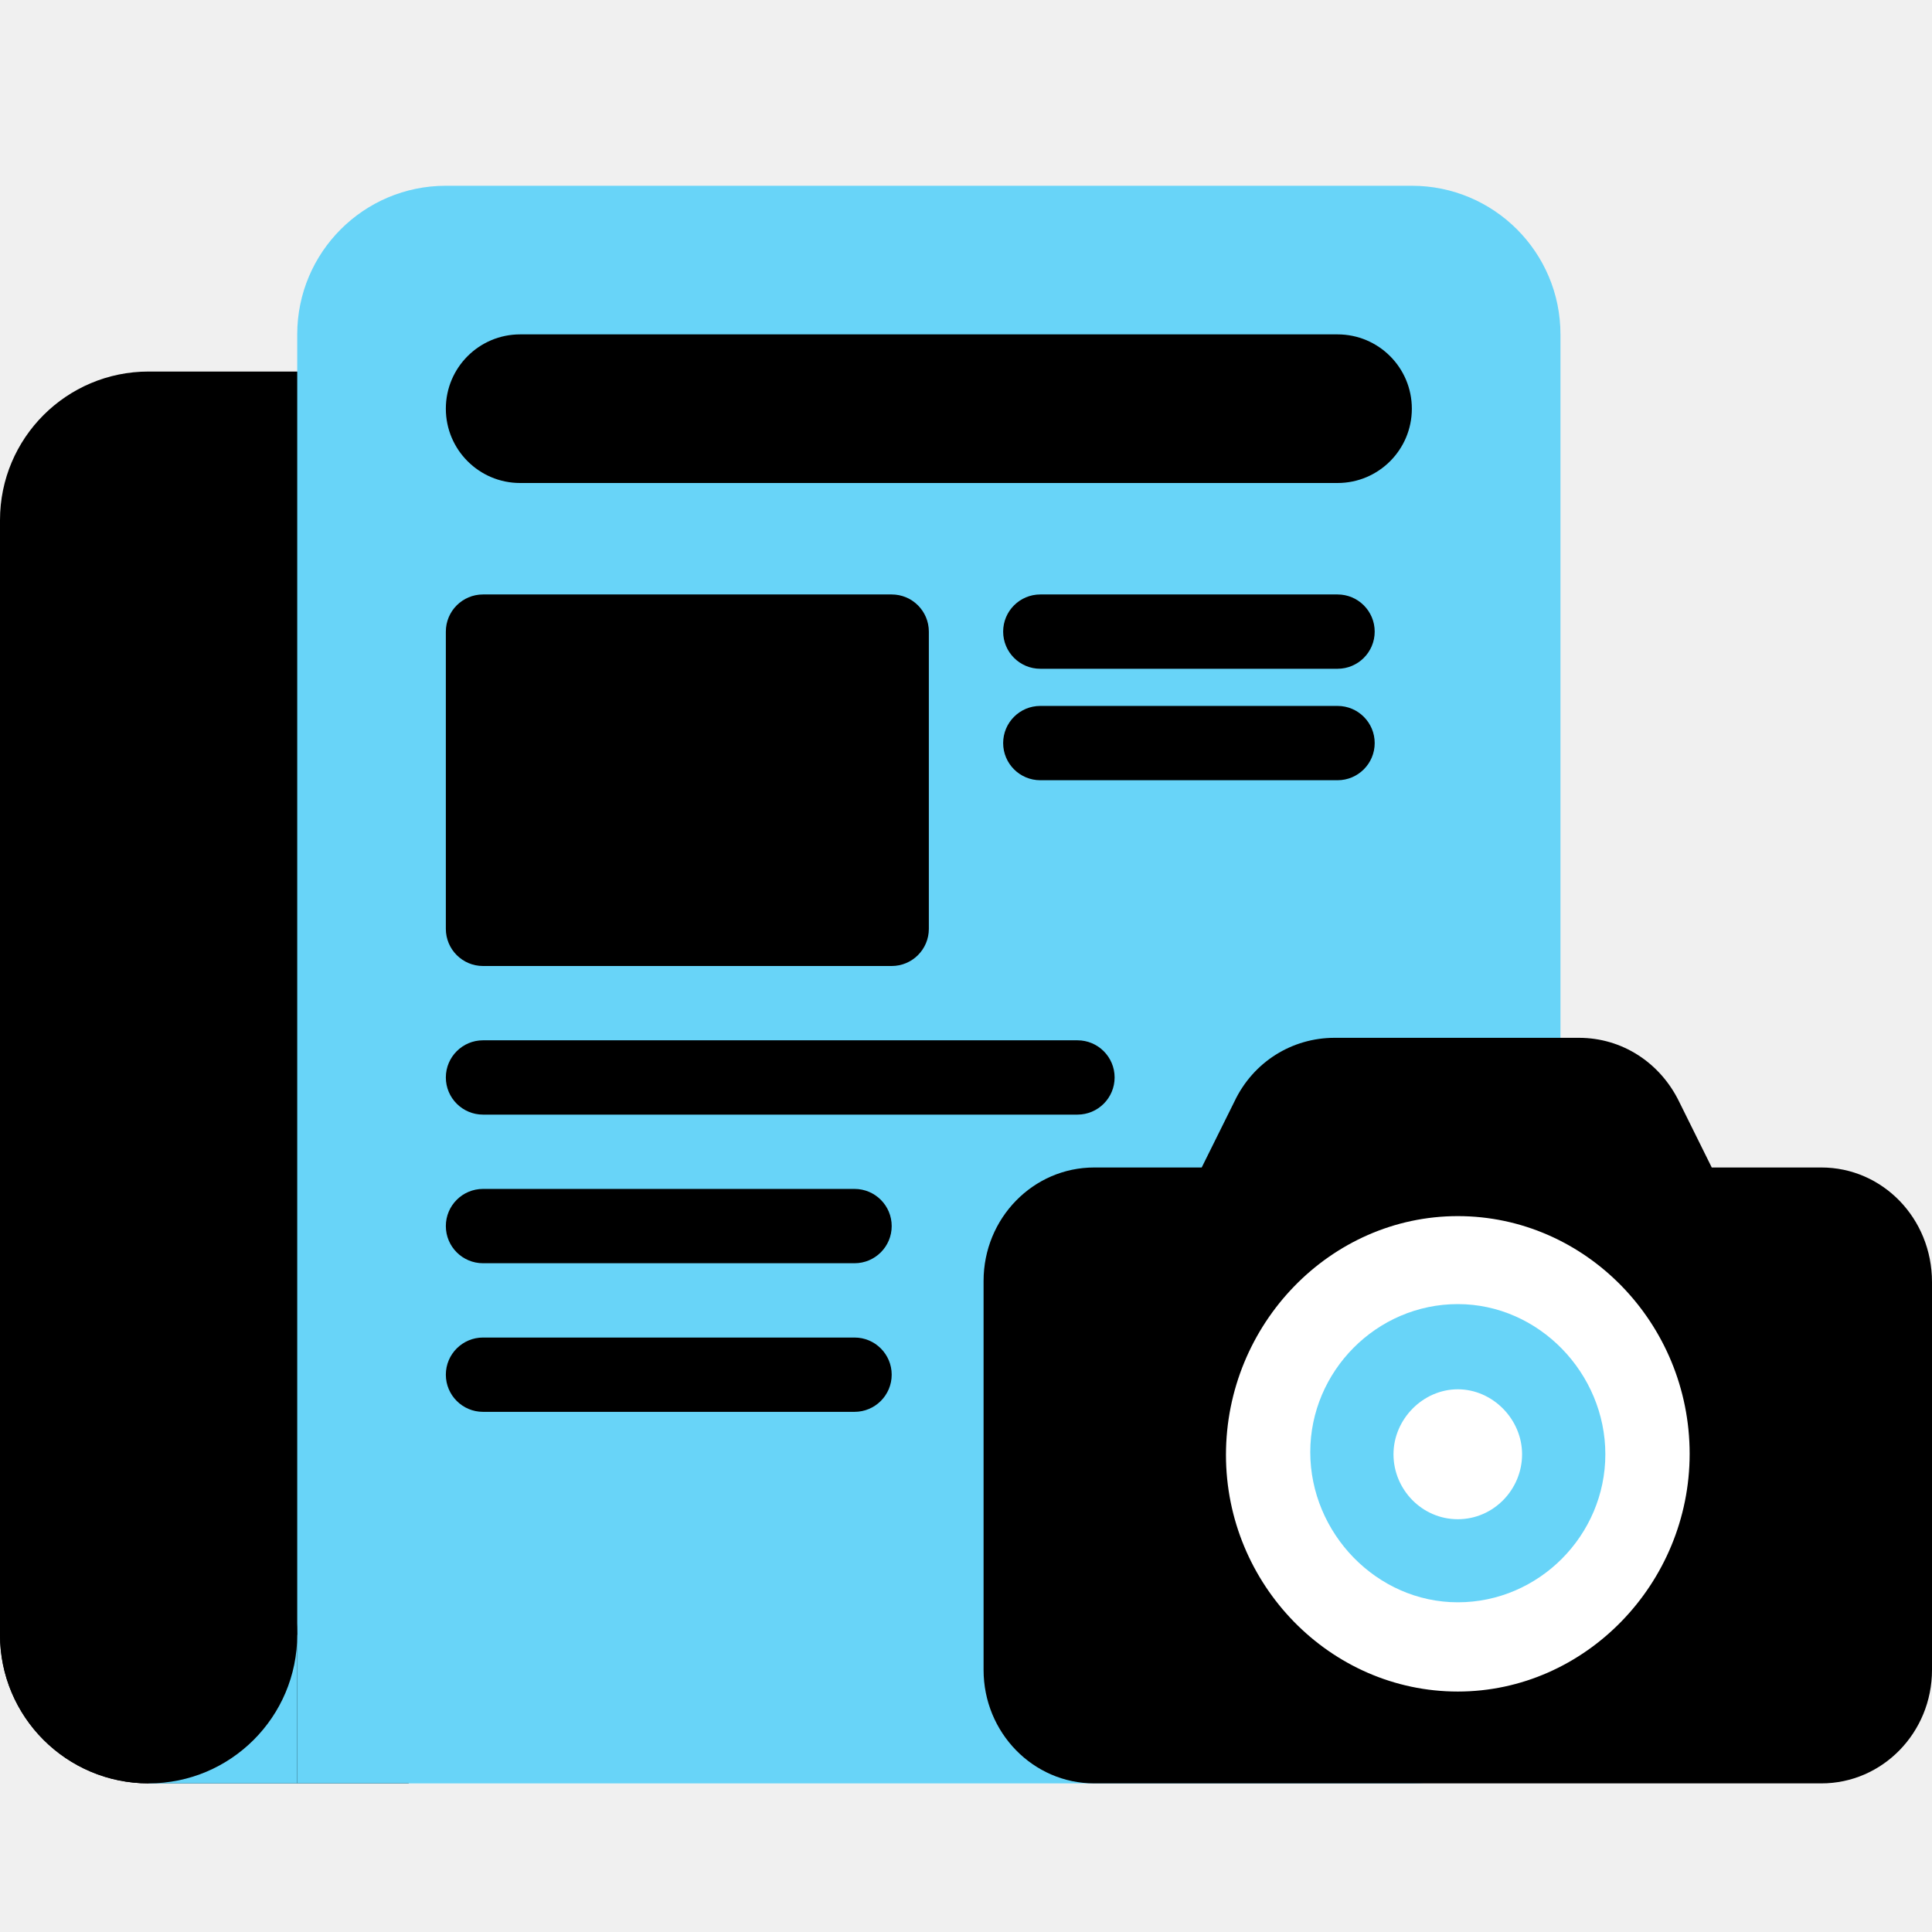
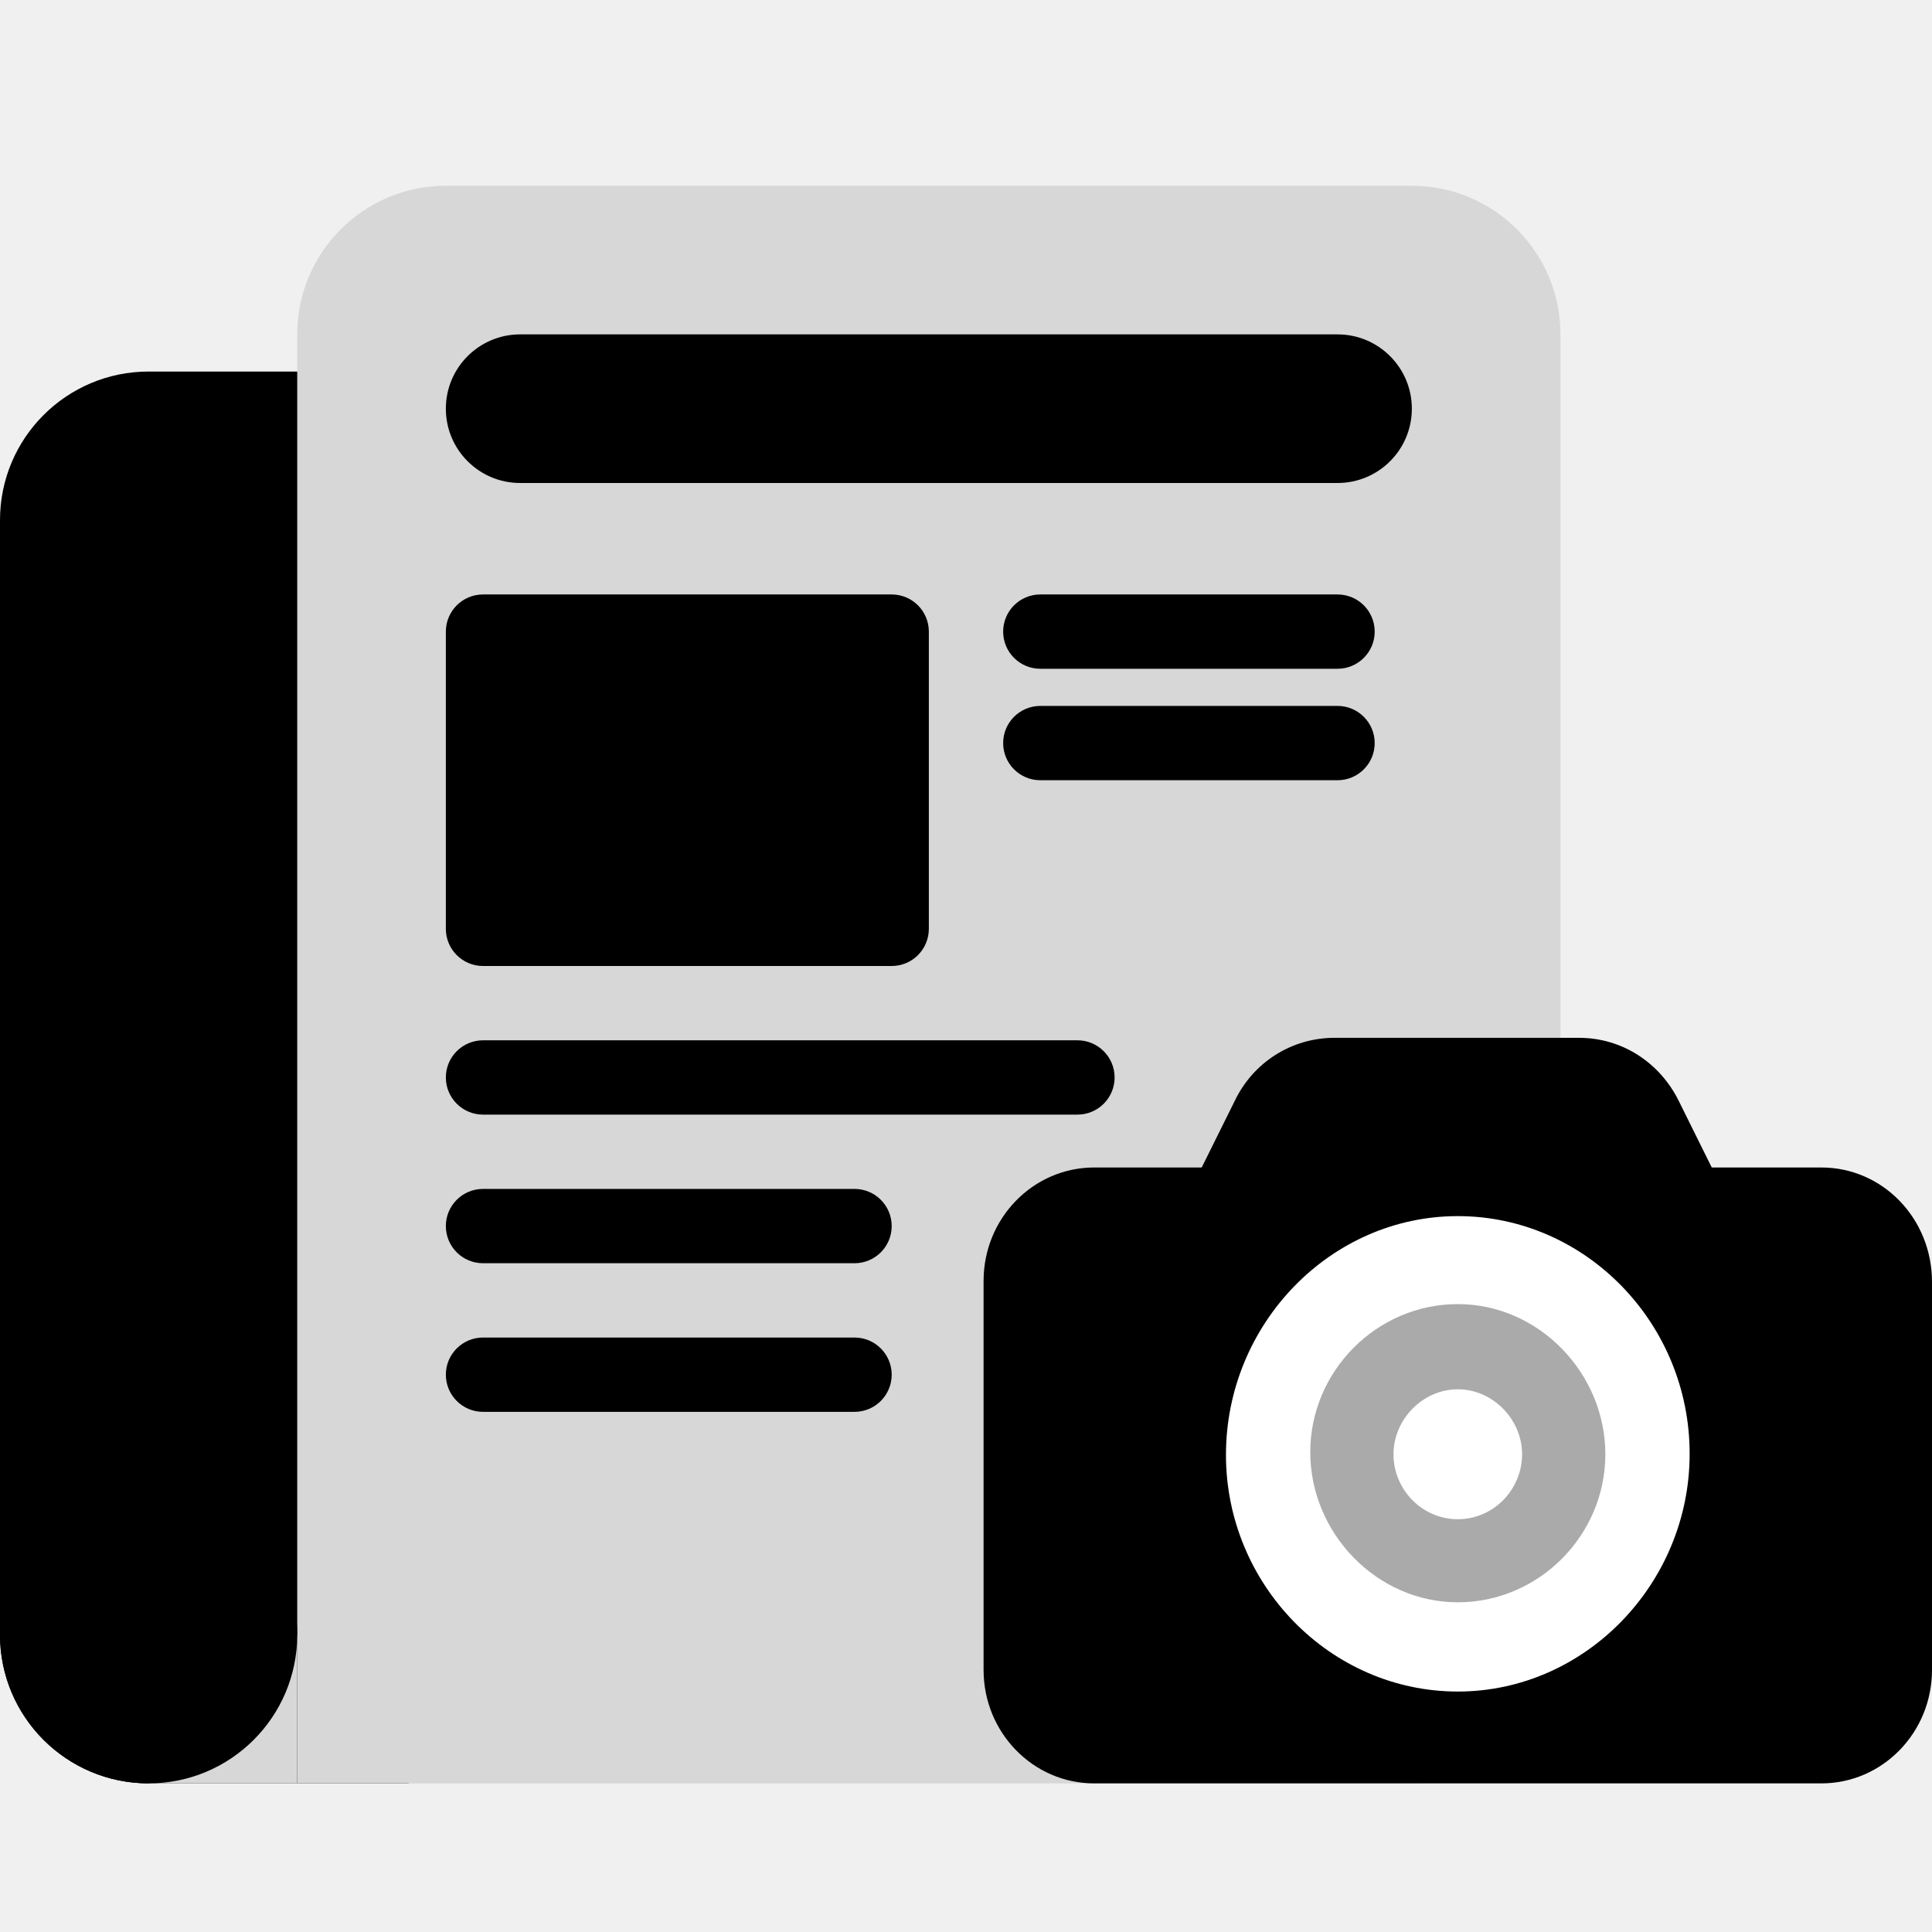
<svg xmlns="http://www.w3.org/2000/svg" width="52" height="52" viewBox="0 0 52 52">
  <g fill="none" fill-rule="evenodd" transform="translate(0 5)">
    <path fill="black" d="M4,5 L11,5 L11,43 L4,43 L4,43 C1.791,43 2.705415e-16,41.209 0,39 L0,9 L0,9 C-2.705415e-16,6.791 1.791,5 4,5 Z" />
-     <path fill="#68D4F8" d="M12,0 L38,0 L38,0 C40.209,-4.05812251e-16 42,1.791 42,4 L42,39 L42,39 C42,41.209 40.209,43 38,43 L8,43 L8,4 L8,4 C8,1.791 9.791,4.05812251e-16 12,0 Z" />
+     <path fill="#d7d7d7" d="M12,0 L38,0 L38,0 C40.209,-4.05812251e-16 42,1.791 42,4 L42,39 L42,39 C42,41.209 40.209,43 38,43 L8,43 L8,4 L8,4 C8,1.791 9.791,4.05812251e-16 12,0 Z" />
    <path fill="black" d="M14,4 L36,4 L36,4 C37.105,4 38,4.895 38,6 L38,6 L38,6 C38,7.105 37.105,8 36,8 L14,8 L14,8 C12.895,8 12,7.105 12,6 L12,6 L12,6 C12,4.895 12.895,4 14,4 Z" />
    <rect width="13" height="10" x="12" y="11" fill="black" rx="1" />
    <rect width="10" height="2" x="27" y="11" fill="black" rx="1" />
    <rect width="10" height="2" x="27" y="14" fill="black" rx="1" />
    <path fill="black" d="M13,23 L29,23 L29,23 C29.552,23 30,23.448 30,24 L30,24 L30,24 C30,24.552 29.552,25 29,25 L13,25 L13,25 C12.448,25 12,24.552 12,24 L12,24 L12,24 C12,23.448 12.448,23 13,23 Z" />
    <rect width="12" height="2" x="12" y="27" fill="black" rx="1" />
    <path fill="black" d="M13,31 L23,31 L23,31 C23.552,31 24,31.448 24,32 L24,32 L24,32 C24,32.552 23.552,33 23,33 L13,33 L13,33 C12.448,33 12,32.552 12,32 L12,32 L12,32 C12,31.448 12.448,31 13,31 Z" />
-     <rect width="4" height="4" x="4" y="39" fill="#68D4F8" />
+     <rect width="4" height="4" x="4" y="39" fill="#d7d7d7" />
    <circle cx="4" cy="39" r="4" fill="black" />
    <g transform="translate(26.473 22.933)">
      <ellipse cx="12.291" cy="11.467" fill="#FFF" rx="7.564" ry="7.644" />
      <path fill="black" fill-rule="nonzero" d="M22.549,3.49 L19.599,3.49 L18.72,1.716 C18.209,0.669 17.188,3.63264974e-13 16.025,3.63264974e-13 L9.445,3.63264974e-13 C8.311,3.63264974e-13 7.261,0.64 6.751,1.716 L5.871,3.49 L2.978,3.49 C1.333,3.49 0,4.857 0,6.543 L0,17.013 C0,18.7 1.333,20.067 2.978,20.067 L22.549,20.067 C24.194,20.067 25.527,18.7 25.527,17.013 L25.527,6.573 C25.527,4.857 24.194,3.49 22.549,3.49 Z M12.764,17.595 C9.332,17.595 6.524,14.716 6.524,11.226 C6.524,7.707 9.332,4.799 12.764,4.799 C16.196,4.799 19.004,7.678 19.004,11.197 C19.004,14.686 16.196,17.595 12.764,17.595 Z" />
-       <path fill="#68D4F8" fill-rule="nonzero" d="M12.764,7.167 C10.58,7.167 8.793,8.973 8.793,11.151 C8.793,13.33 10.58,15.193 12.764,15.193 C14.948,15.193 16.735,13.387 16.735,11.209 C16.735,9.03 14.948,7.167 12.764,7.167 Z M12.764,12.957 C11.799,12.957 11.033,12.155 11.033,11.209 C11.033,10.263 11.828,9.46 12.764,9.46 C13.7,9.46 14.494,10.263 14.494,11.209 C14.494,12.155 13.728,12.957 12.764,12.957 Z" />
+       <path fill="#aaaaaa" fill-rule="nonzero" d="M12.764,7.167 C10.58,7.167 8.793,8.973 8.793,11.151 C8.793,13.33 10.58,15.193 12.764,15.193 C14.948,15.193 16.735,13.387 16.735,11.209 C16.735,9.03 14.948,7.167 12.764,7.167 Z M12.764,12.957 C11.799,12.957 11.033,12.155 11.033,11.209 C11.033,10.263 11.828,9.46 12.764,9.46 C13.7,9.46 14.494,10.263 14.494,11.209 C14.494,12.155 13.728,12.957 12.764,12.957 Z" />
    </g>
  </g>
</svg>
